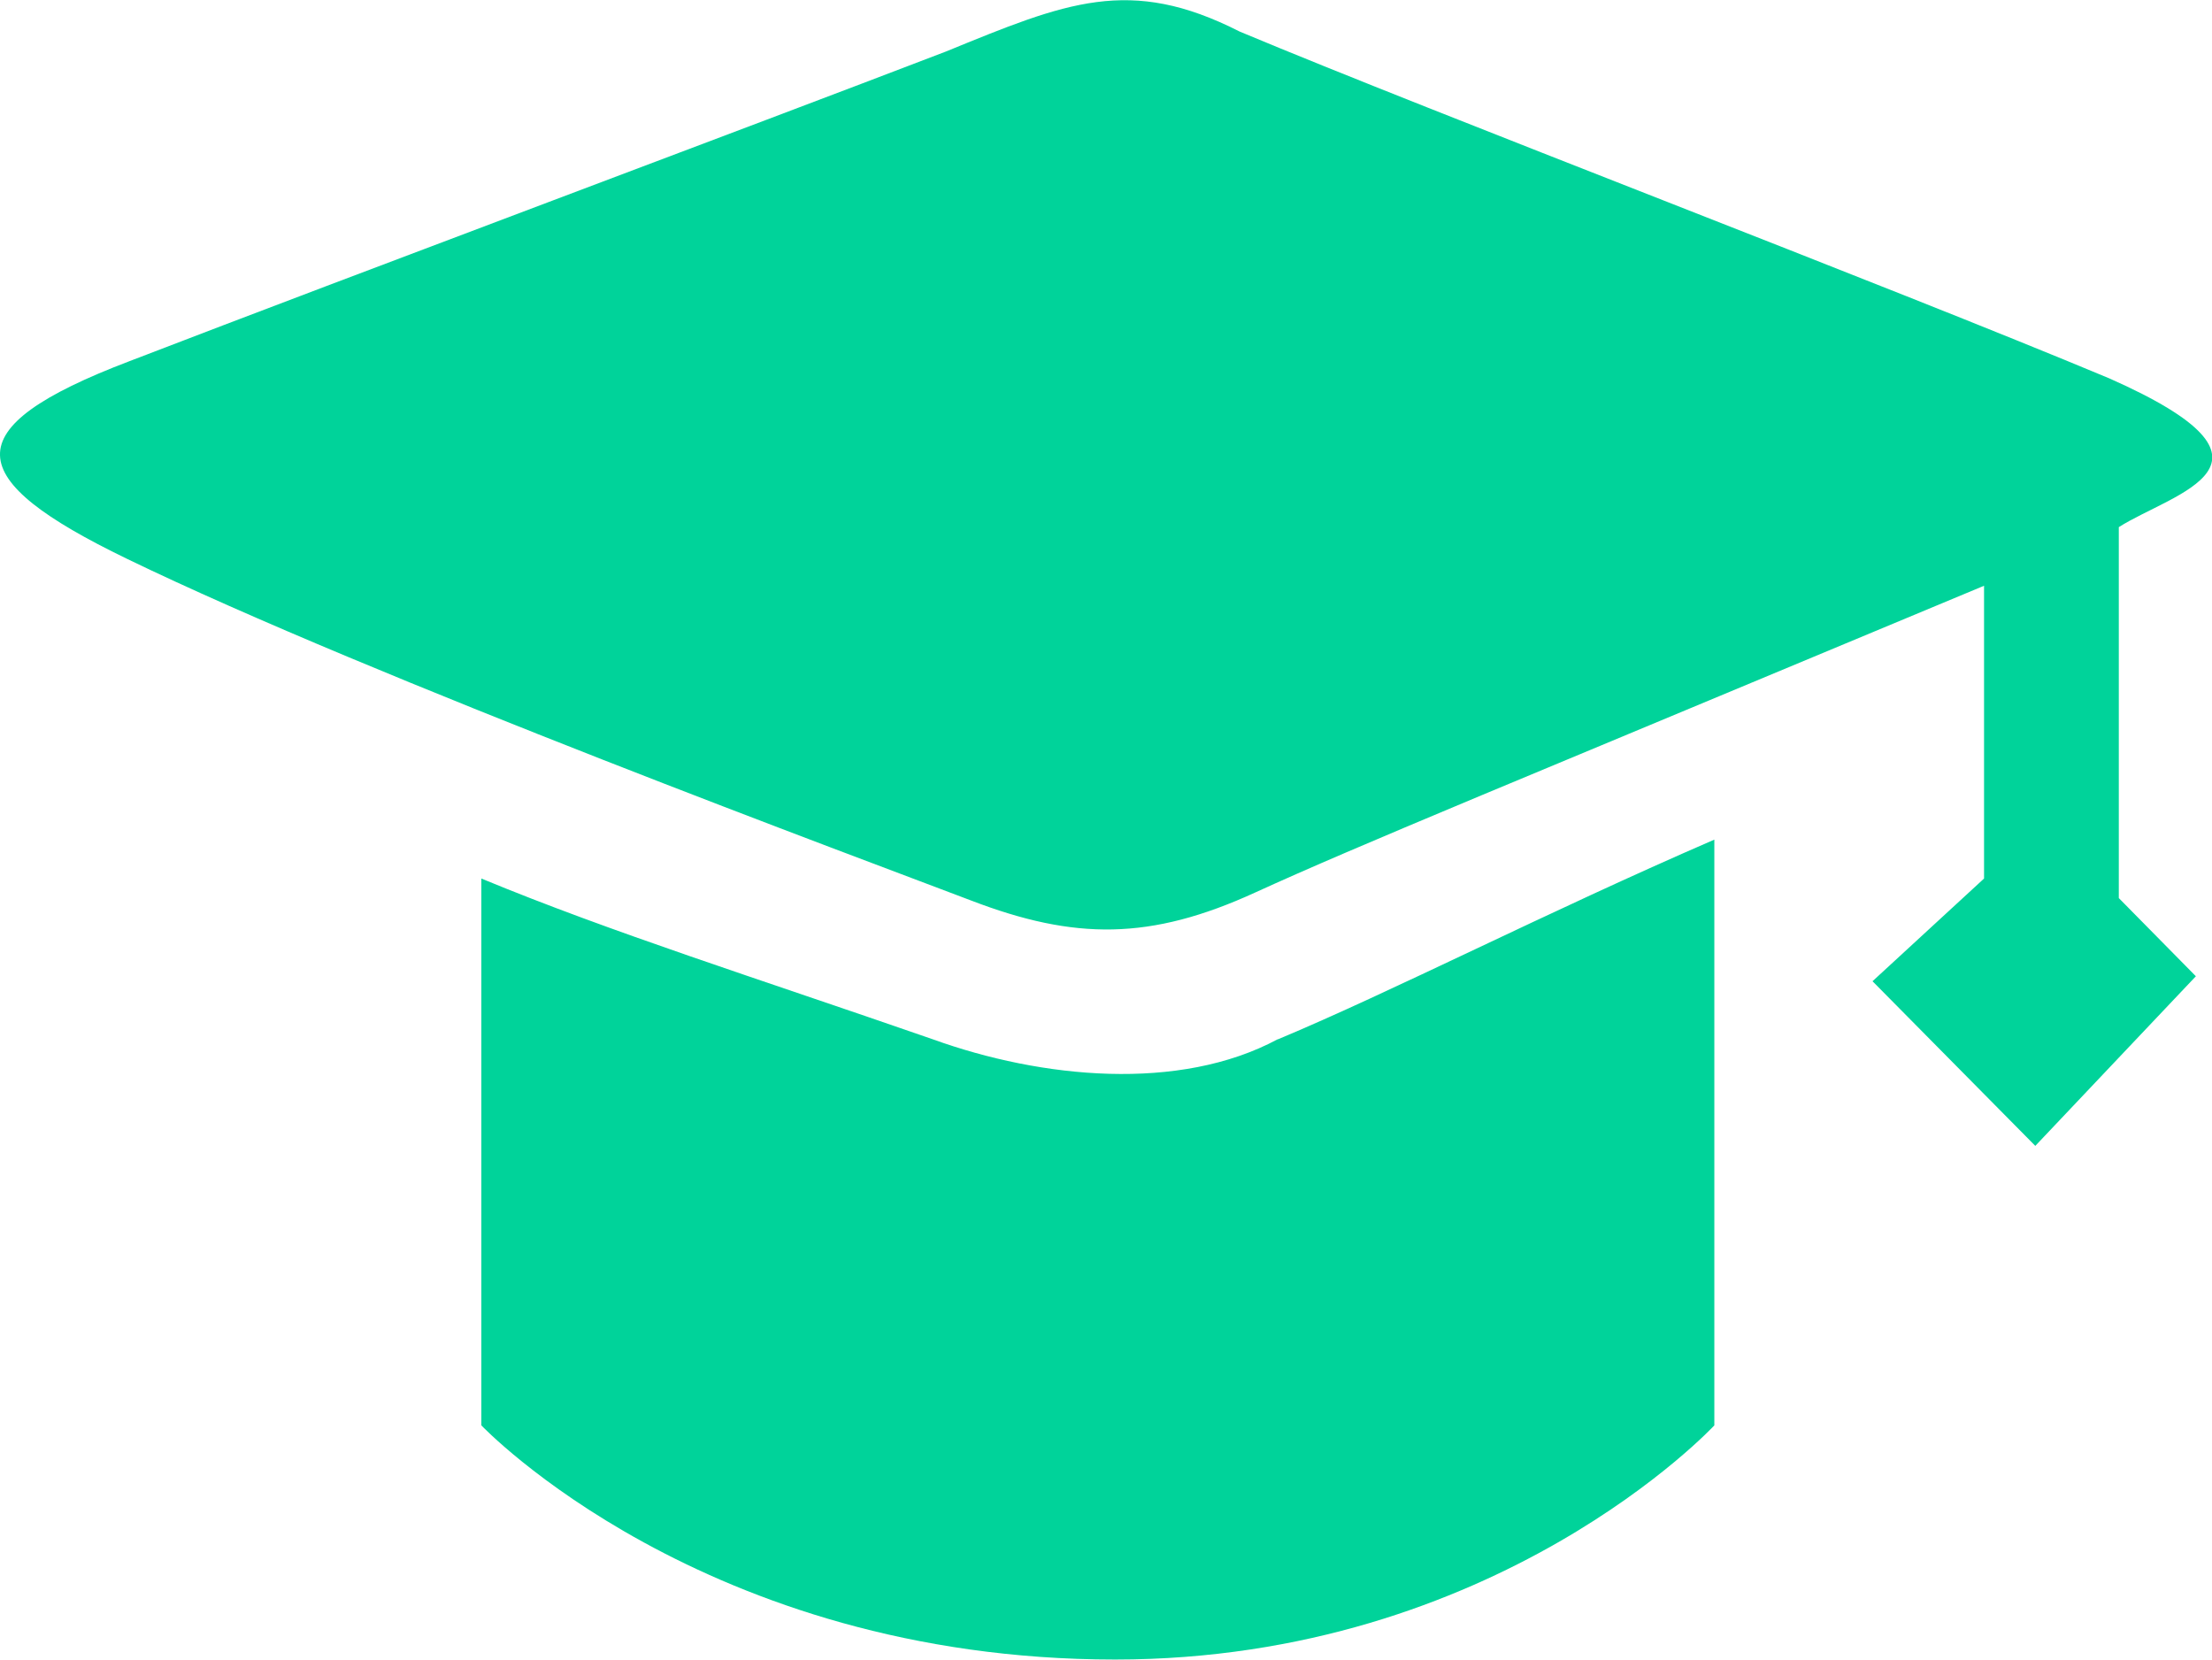
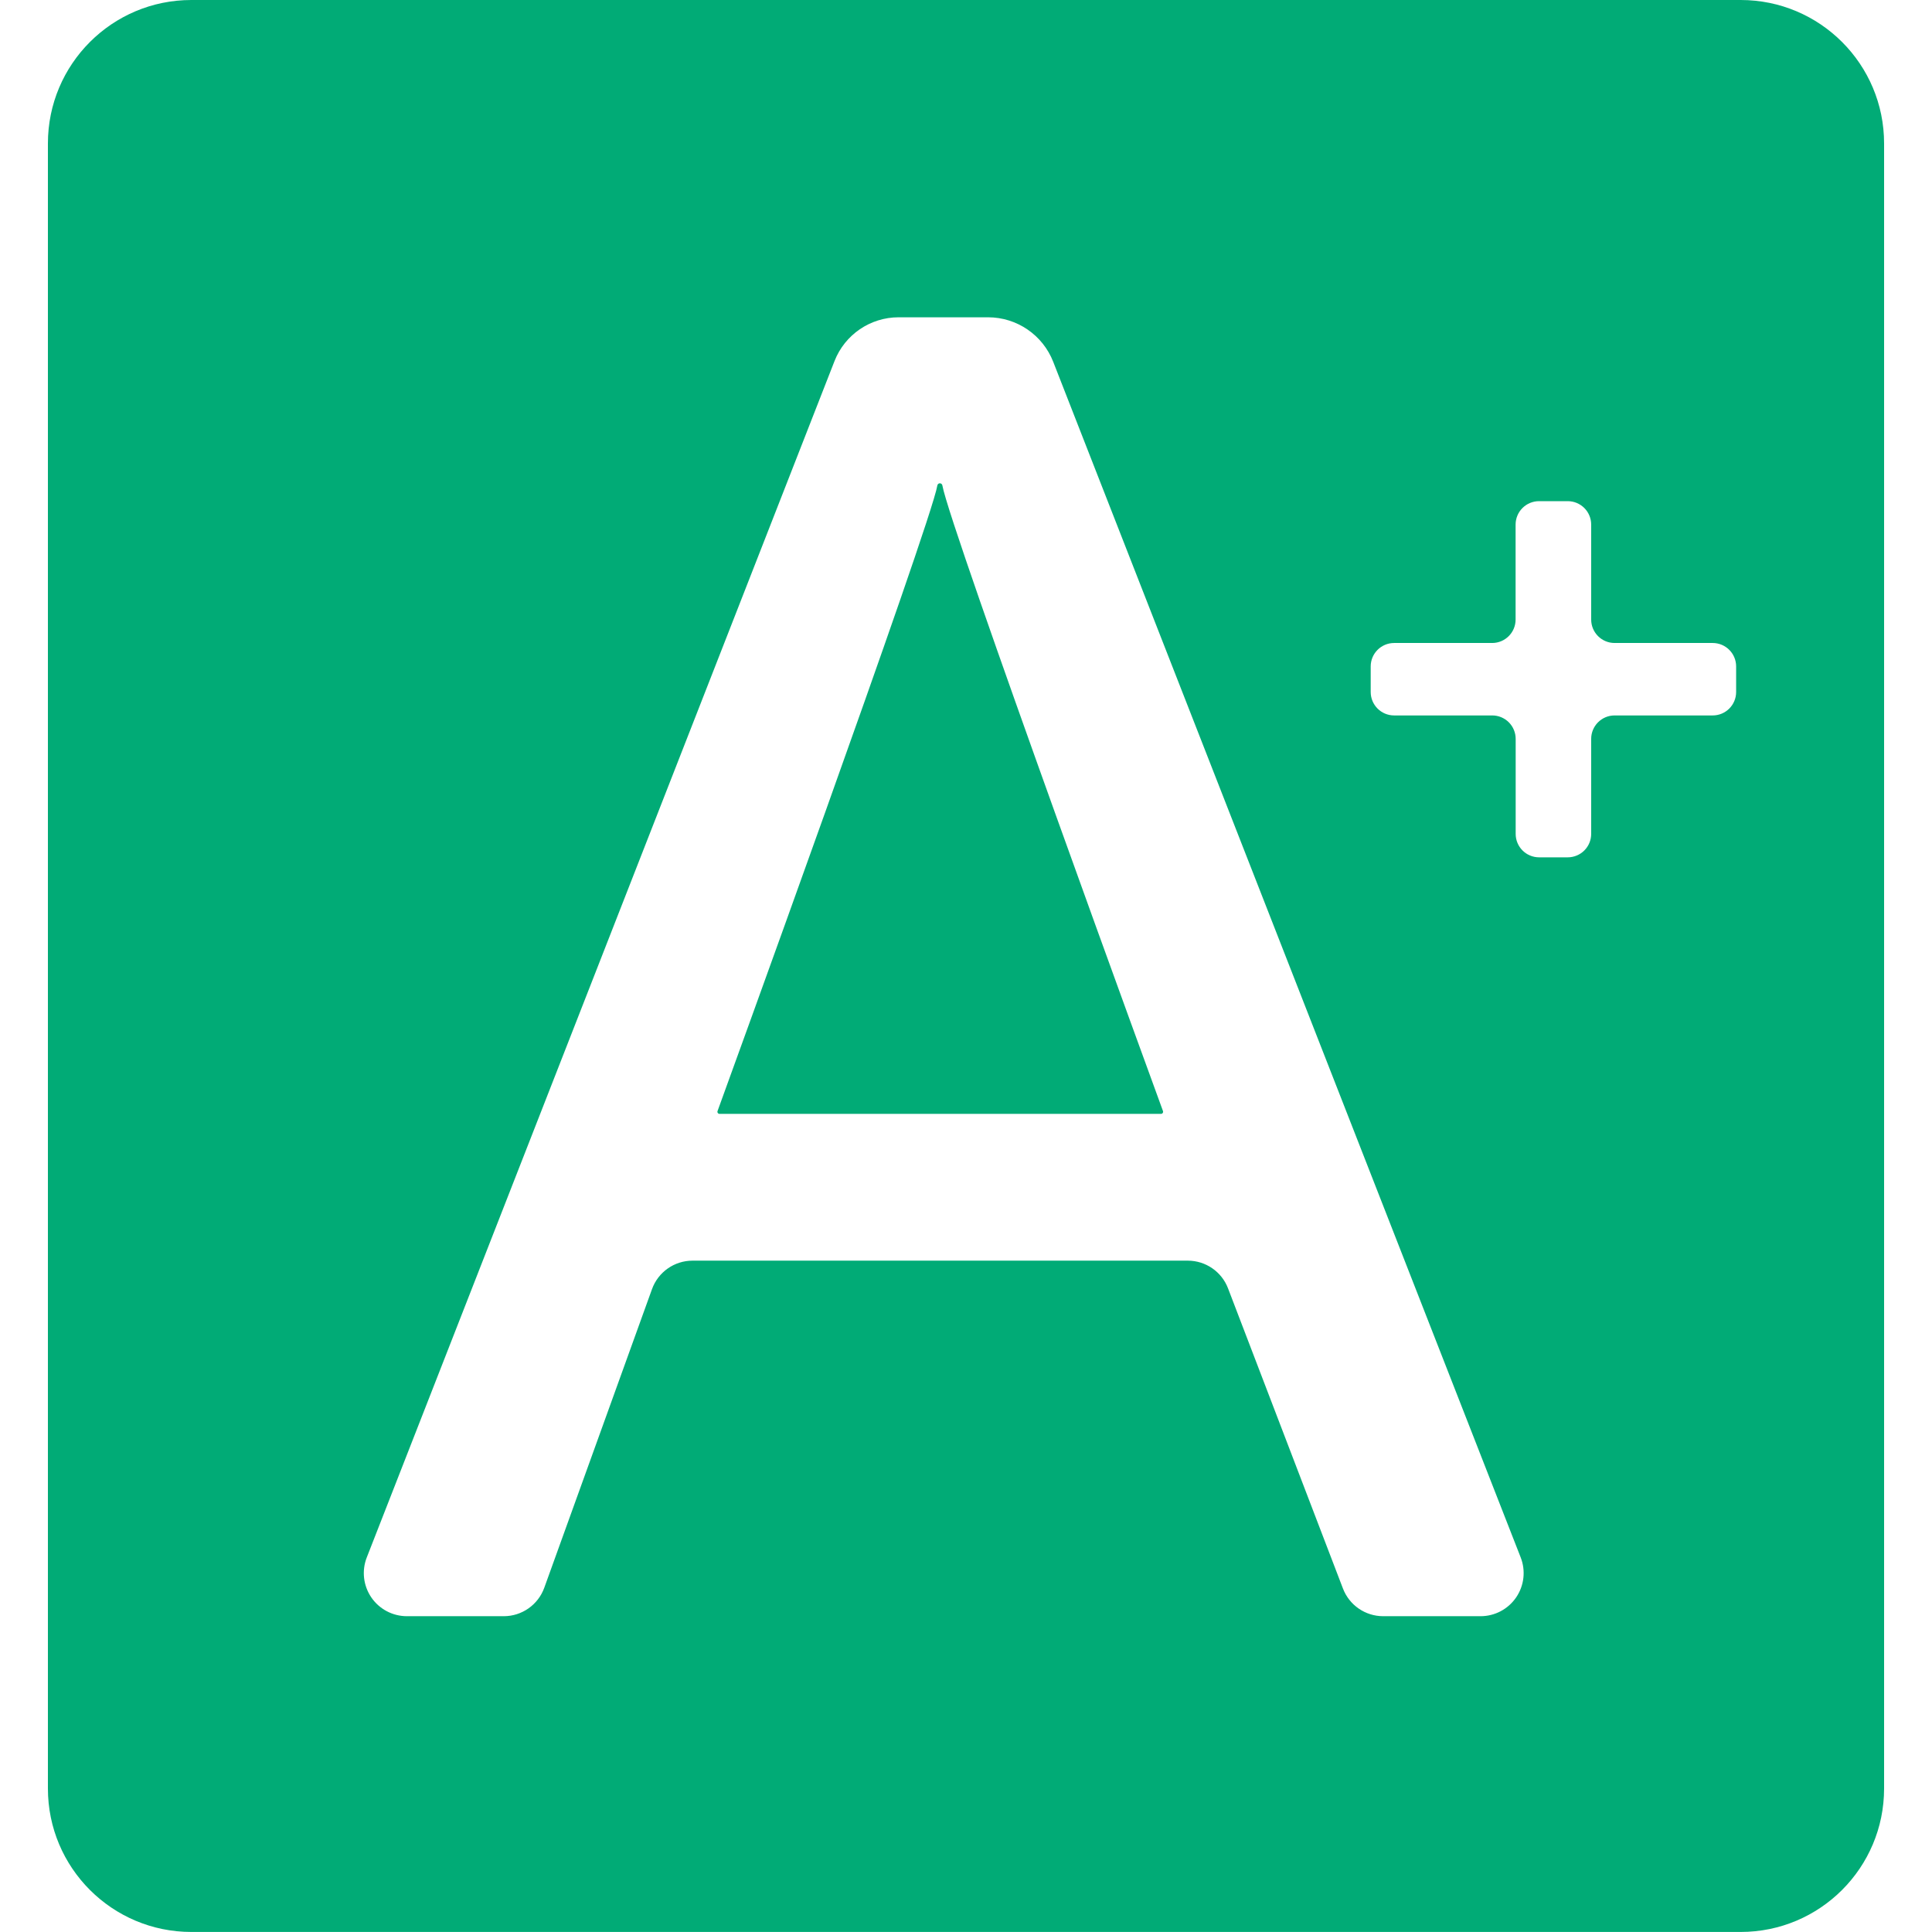
- <svg xmlns="http://www.w3.org/2000/svg" viewBox="0 0 1365 1024" version="1.1" width="42.656" height="32">
-   <path d="M1307.495 325.258V554.153l47.554 48.236-99.089 104.663-100.454-101.592 68.828-63.367V361.436C932.641 483.277 839.241 521.161 774.509 550.74c-64.618 29.579-111.262 29.465-175.311 4.892-64.163-24.459-369.507-137.428-521.041-210.919-101.25-49.033-107.735-80.204 1.706-121.842C222.637 167.922 458.698 79.755 583.839 31.746c73.947-30.261 113.196-46.871 181.113-12.287 121.387 50.853 398.745 156.312 536.627 213.991 120.022 53.128 39.363 70.534 5.916 91.808zM788.616 641.296c70.534-29.465 165.527-78.27 269.281-123.207V879.519S923.768 1024 688.161 1024C434.125 1024 297.039 879.519 297.039 879.519V542.094c79.976 33.105 169.85 61.433 278.609 99.203 67.121 24.232 152.103 32.537 212.74 0z" fill="#00d39a" />
+ <svg xmlns="http://www.w3.org/2000/svg" t="1779033696328" class="icon" viewBox="0 0 1024 1024" version="1.1" p-id="5753" width="32" height="32">
+   <path d="M499.478 257.294a1.346 1.346 0 0 0-2.661 0c-3.308 20.185-116.5 331.574-116.5 331.574a1.12 1.12 0 0 0 1.027 1.51h234.027a1.12 1.12 0 0 0 1.027-1.51S503.351 279.524 499.478 257.294z" p-id="5754" fill="#01ab76" />
+   <path d="M922.59 0H101.41a76.016 76.016 0 0 0-76.016 76.016v871.947a76.016 76.016 0 0 0 76.016 76.016h821.181a76.016 76.016 0 0 0 76.016-76.016V76.037a76.016 76.016 0 0 0-76.016-76.037zM784.713 856.621h-51.65a22.836 22.836 0 0 1-21.285-14.71l-60.895-159.059a22.836 22.836 0 0 0-21.285-14.679H367.056a22.836 22.836 0 0 0-21.48 15.09l-57.094 158.268a22.836 22.836 0 0 1-21.5 15.09h-51.362a22.836 22.836 0 0 1-21.223-31.146l247.916-634.109a36.478 36.478 0 0 1 33.981-23.195h47.397a37.094 37.094 0 0 1 34.546 23.627l247.761 633.677a22.836 22.836 0 0 1-21.285 31.146z m135.473-489.842a12.419 12.419 0 0 1-12.419 12.419h-51.989a12.419 12.419 0 0 0-12.419 12.419v50.335a12.419 12.419 0 0 1-12.419 12.45h-15.183a12.419 12.419 0 0 1-12.419-12.419v-50.335a12.419 12.419 0 0 0-12.46-12.45h-51.958a12.419 12.419 0 0 1-12.419-12.419v-13.56a12.419 12.419 0 0 1 12.419-12.419h51.958a12.419 12.419 0 0 0 12.419-12.419v-50.335a12.419 12.419 0 0 1 12.46-12.419h15.183a12.419 12.419 0 0 1 12.419 12.419v50.335a12.419 12.419 0 0 0 12.419 12.419h51.989a12.419 12.419 0 0 1 12.419 12.419z" p-id="5755" fill="#01ab76" />
</svg>
